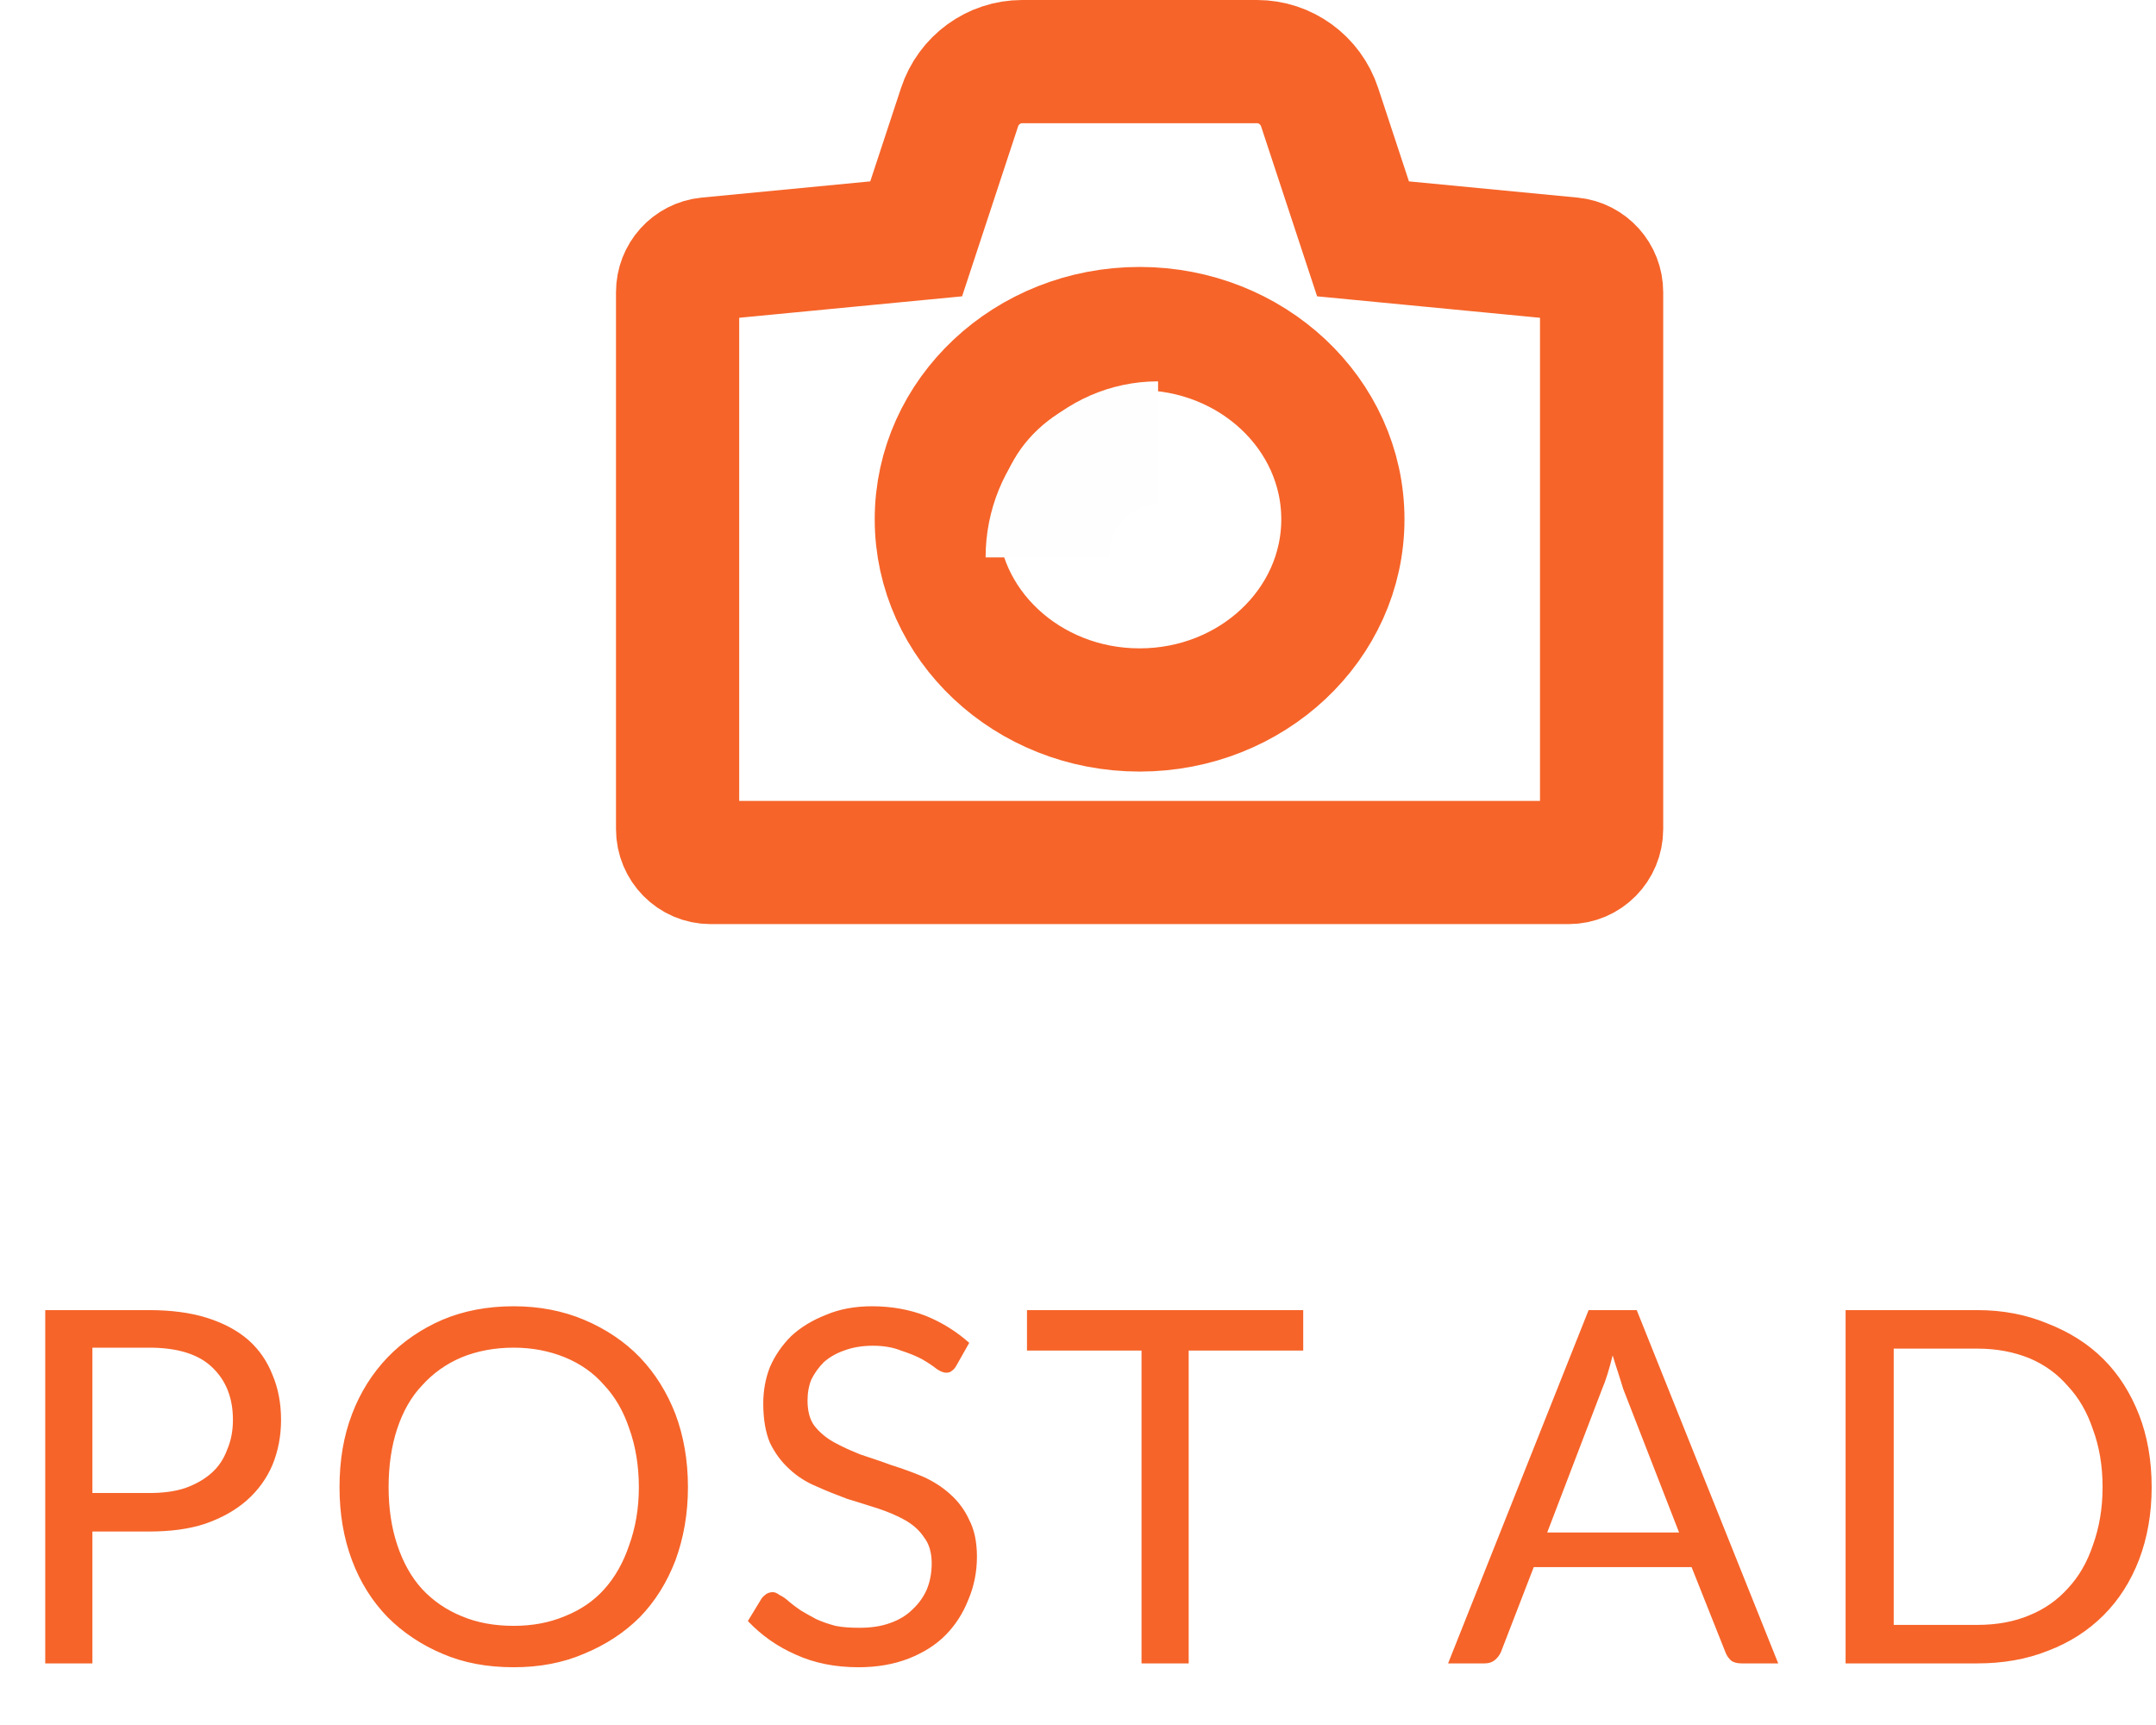
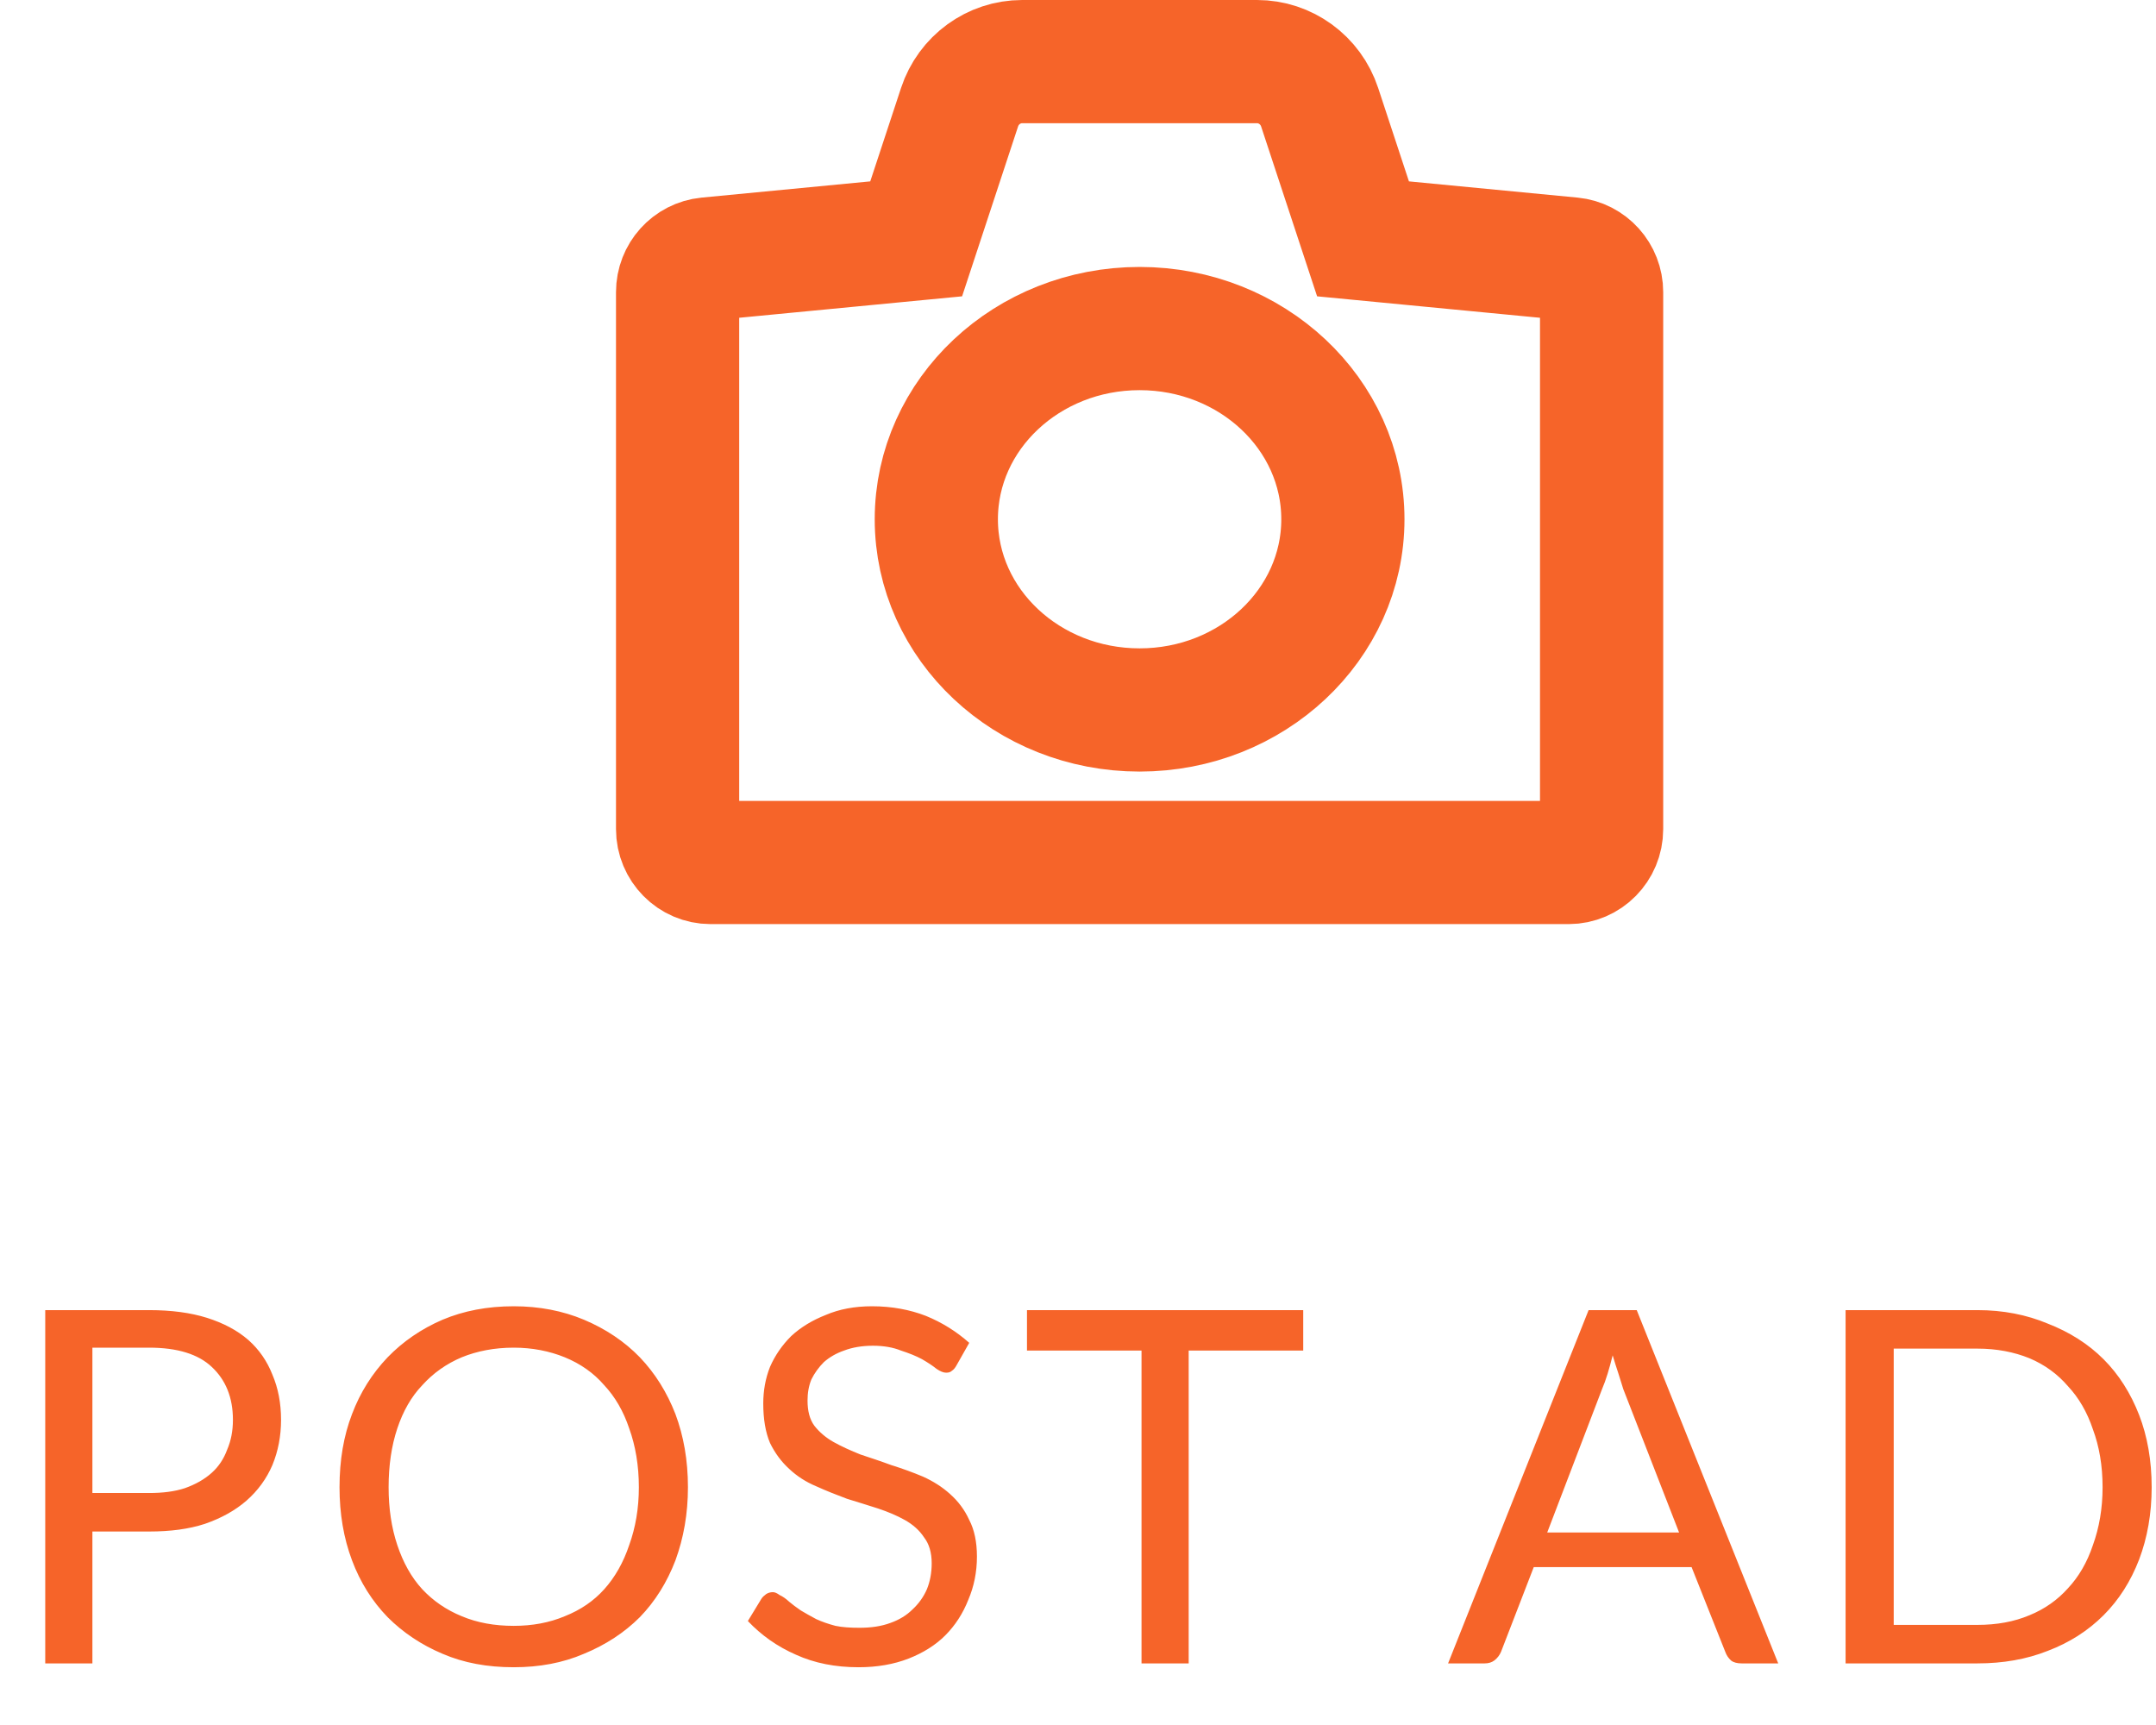
<svg xmlns="http://www.w3.org/2000/svg" width="35px" height="28px" viewBox="0 0 35 28" version="1.1">
  <defs />
  <g id="Symbols" stroke="none" stroke-width="1" fill="none" fill-rule="evenodd">
    <g id="Top-bar" transform="translate(-303, -34)">
      <g id="Post-Button" transform="translate(303, 35)">
        <g id="Camera" transform="translate(11, 0)" stroke-width="2">
          <path d="M11.127,2.877 L10.423,0.741 C10.277,0.298 9.867,0 9.406,0 L5.594,0 C5.133,0 4.723,0.298 4.577,0.741 L3.873,2.877 L0.485,3.203 C0.21,3.23 0,3.463 0,3.742 L0,12.458 C0,12.757 0.24,13 0.536,13 L14.465,13 C14.76,13 15,12.757 15,12.458 L15,3.742 C15,3.463 14.79,3.23 14.515,3.203 L11.127,2.877 L11.127,2.877 Z" id="Stroke-1" stroke="#F66429" />
          <path d="M10.8,7.429 C10.8,9.138 9.322,10.524 7.5,10.524 C5.678,10.524 4.2,9.138 4.2,7.429 C4.2,5.719 5.678,4.333 7.5,4.333 C9.322,4.333 10.8,5.719 10.8,7.429 L10.8,7.429 Z" id="Stroke-3" stroke="#F66429" />
-           <path d="M7.8,6.19 C6.805,6.19 6,7.021 6,8.048" id="Stroke-5" stroke="#FEFEFE" />
        </g>
        <text id="POST-AD" font-family="Lato-Regular, Lato" font-size="8" font-weight="normal" letter-spacing="0.333" fill="#F66429">
          <tspan x="0" y="26">POST AD</tspan>
        </text>
      </g>
    </g>
  </g>
</svg>
